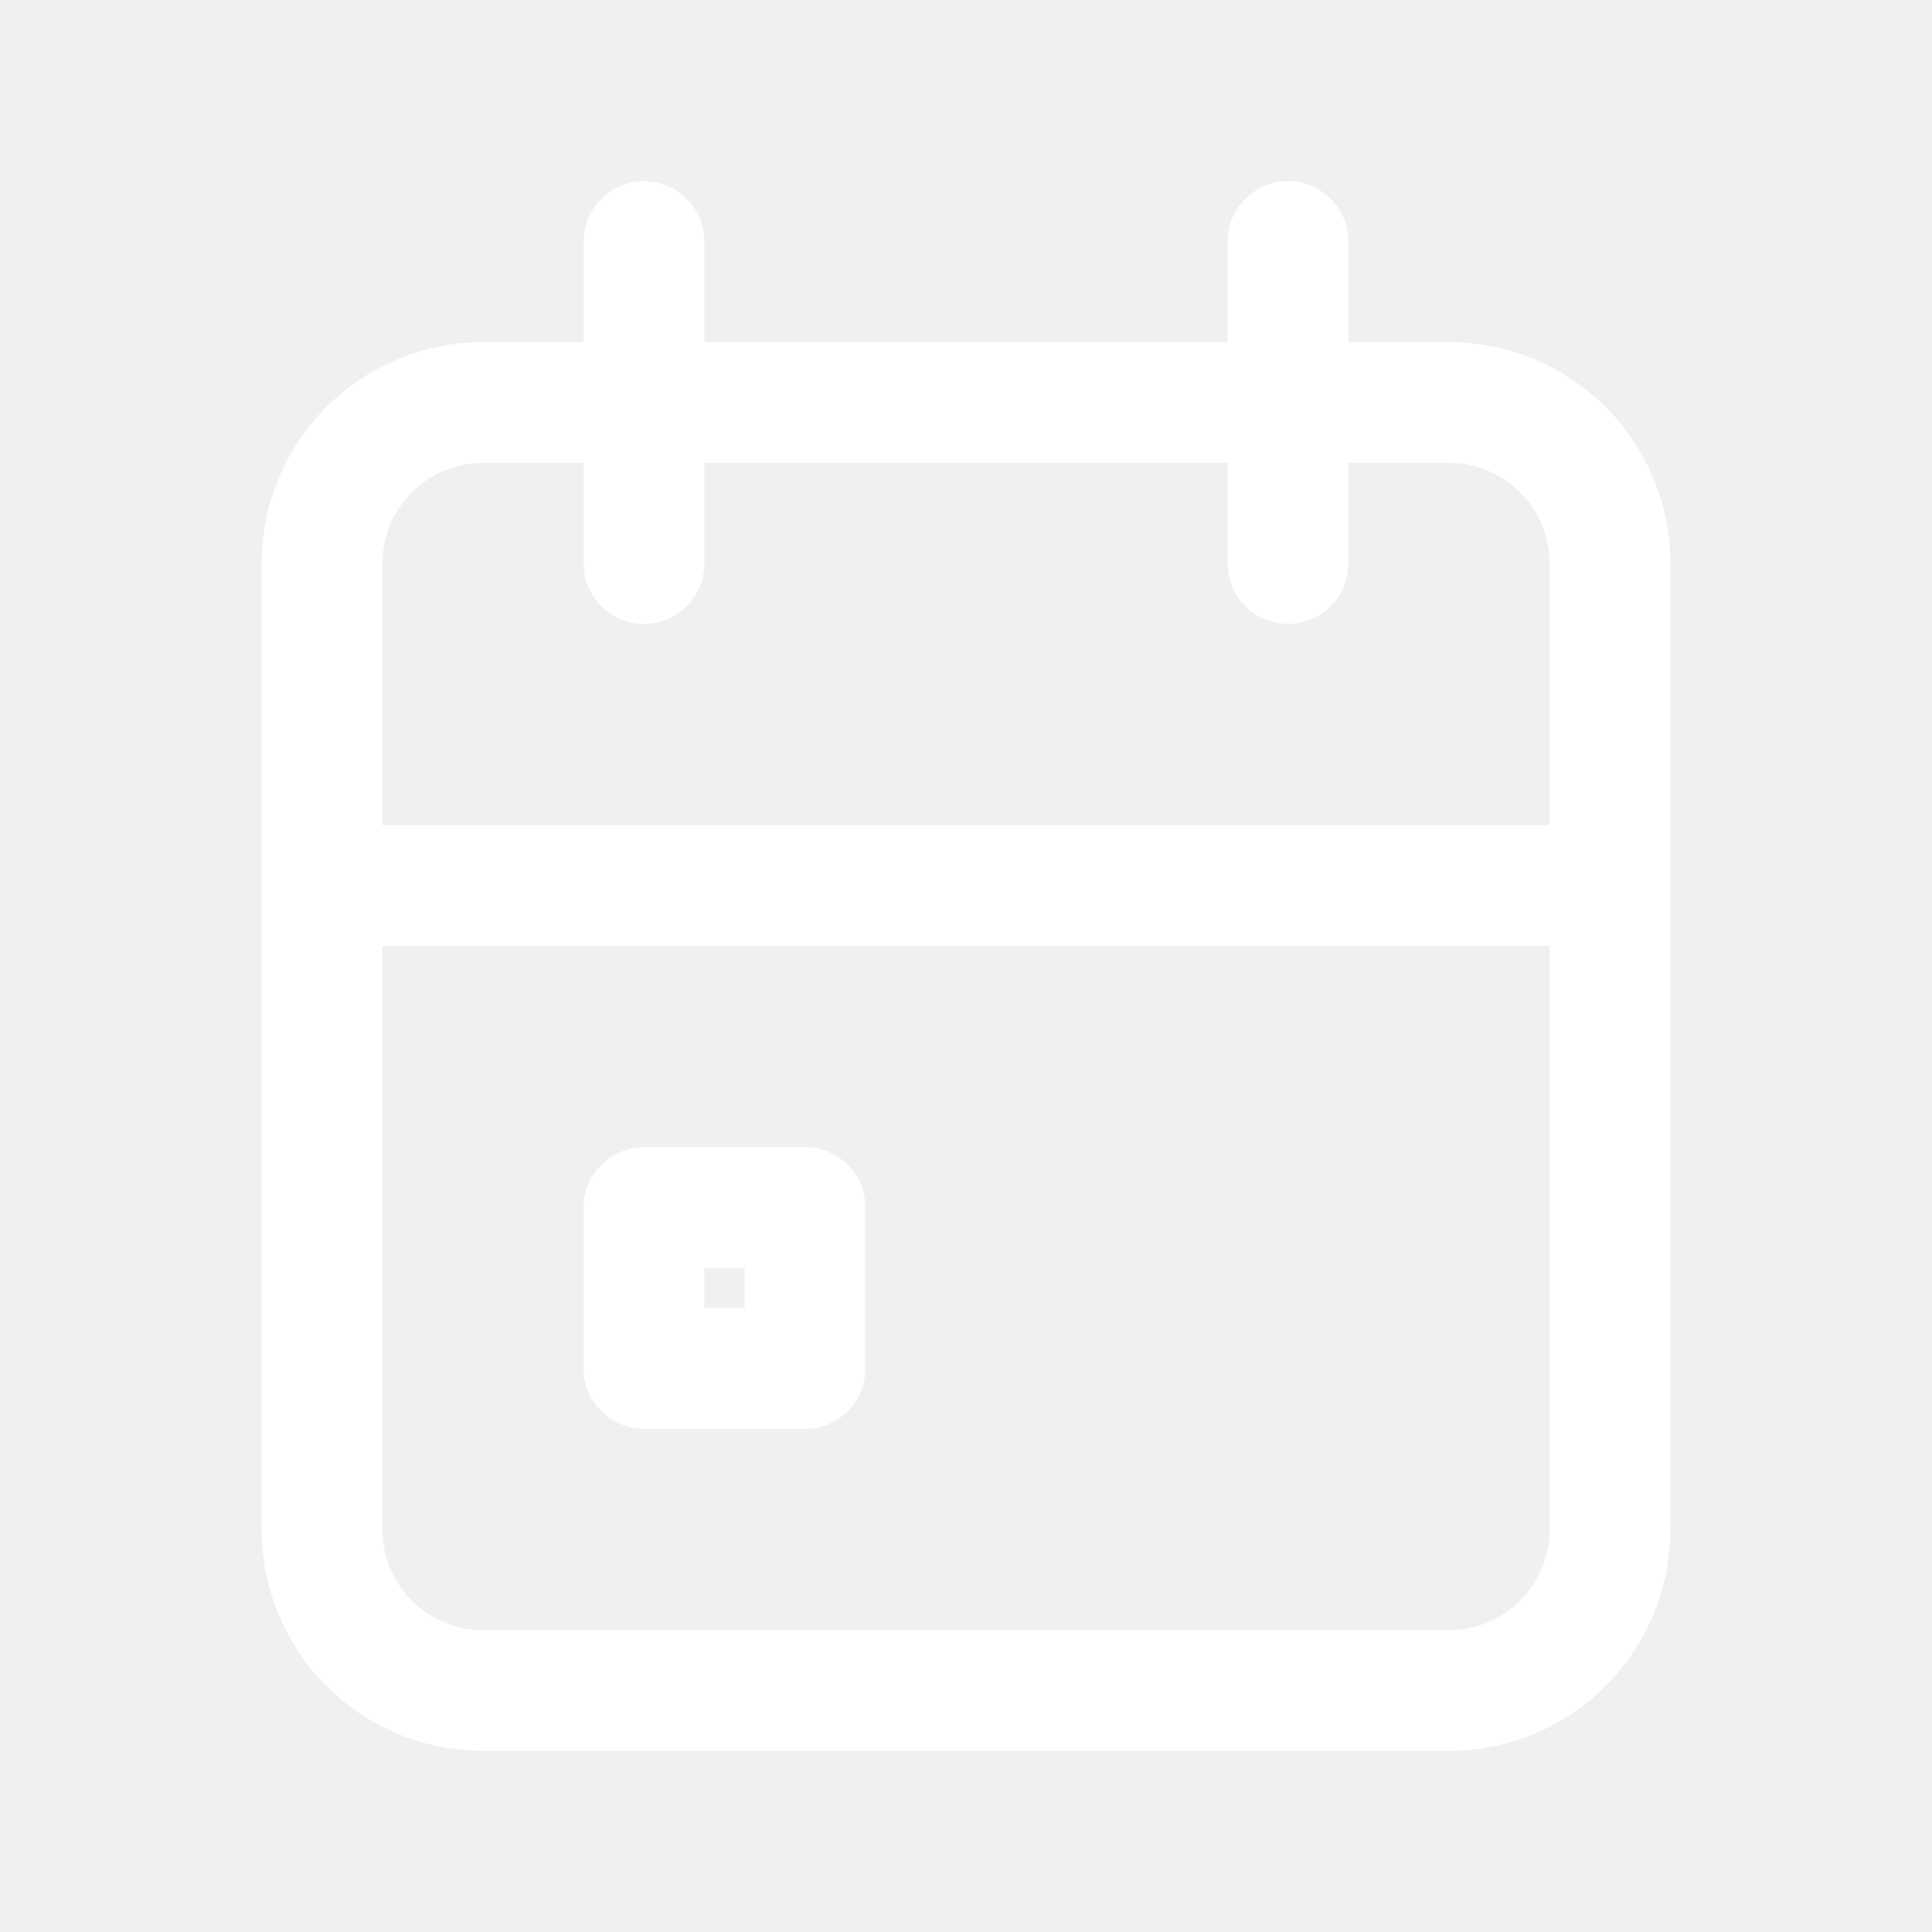
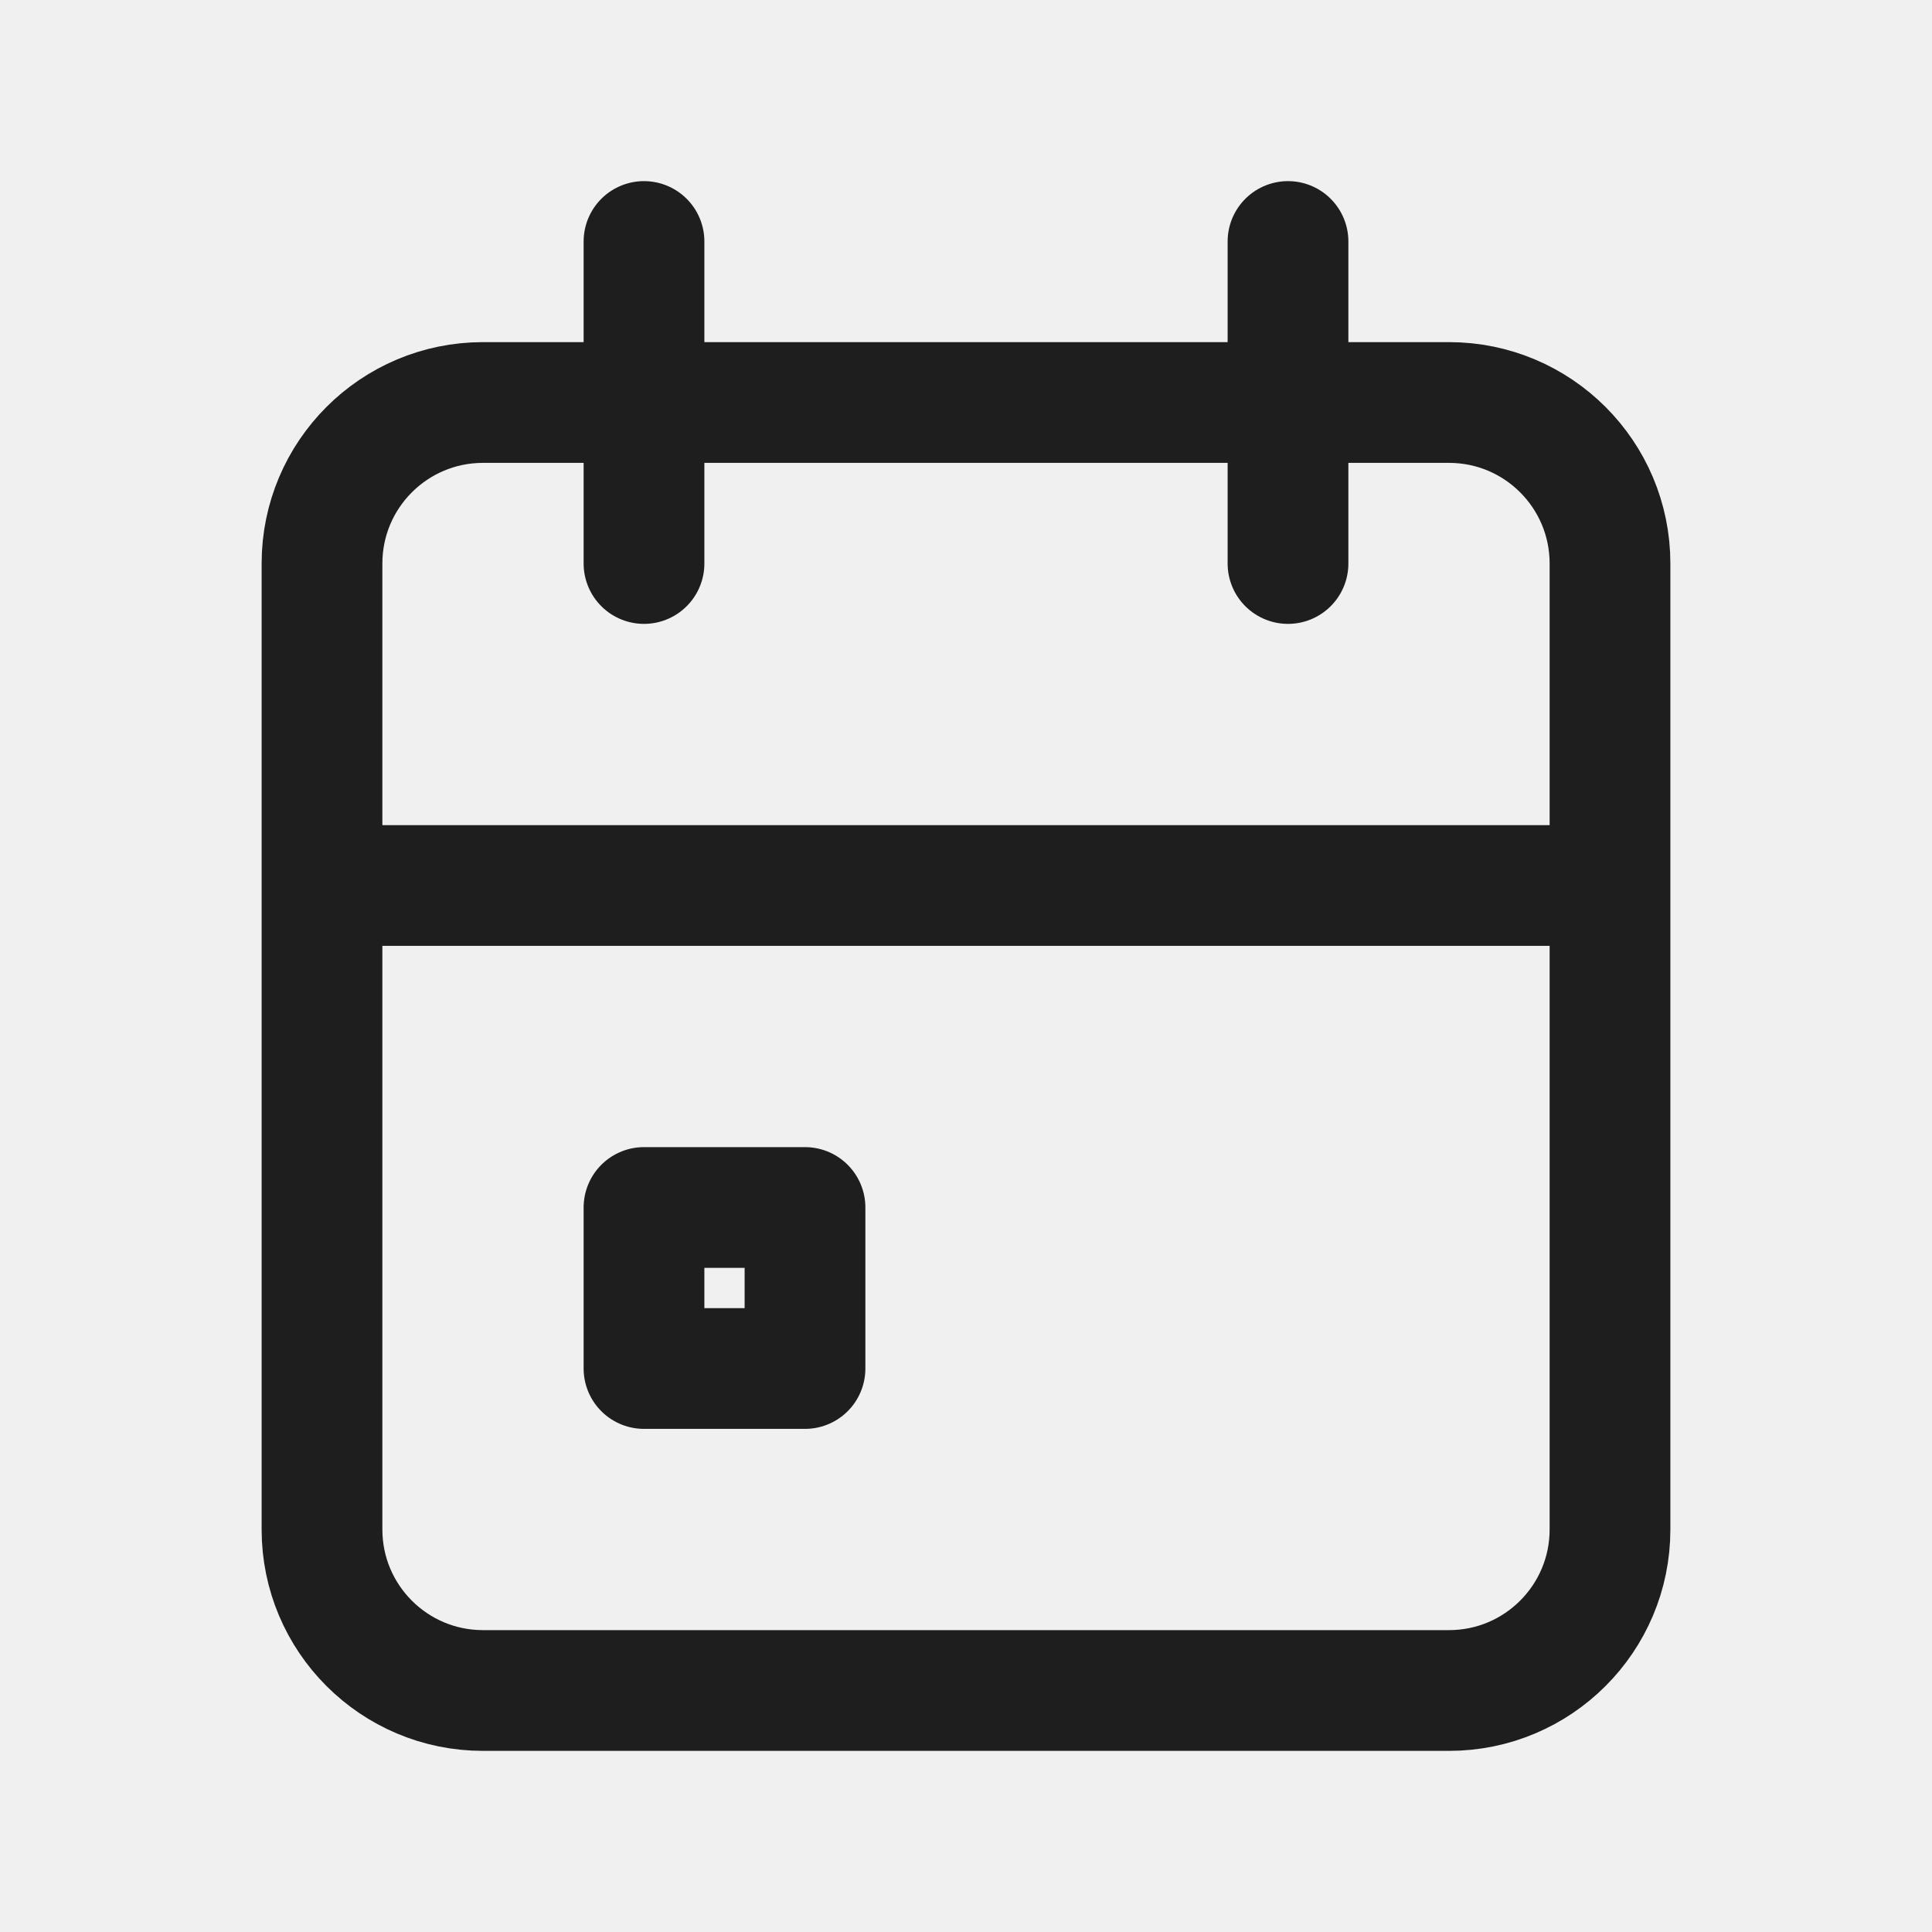
<svg xmlns="http://www.w3.org/2000/svg" width="24" height="24" fill="none">
-   <g clip-path="url(#clip0_32_30351)" stroke="#fff" stroke-width="1.5" stroke-linecap="round" stroke-linejoin="round">
+   <g clip-path="url(#clip0_0_11123)" stroke="#1E1E1E" stroke-width="1.5" stroke-linecap="round" stroke-linejoin="round">
    <path d="M4 7a2 2 0 012-2h12a2 2 0 012 2v12a2 2 0 01-2 2H6a2 2 0 01-2-2V7zm12-4v4M8 3v4m-4 4h16" />
    <path d="M8 15h2v2H8v-2z" />
  </g>
  <defs>
-     <clipPath id="clip0_32_30351">
+     <clipPath id="clip0_0_11123">
      <path fill="#fff" d="M0 0h24v24H0z" />
    </clipPath>
  </defs>
</svg>
